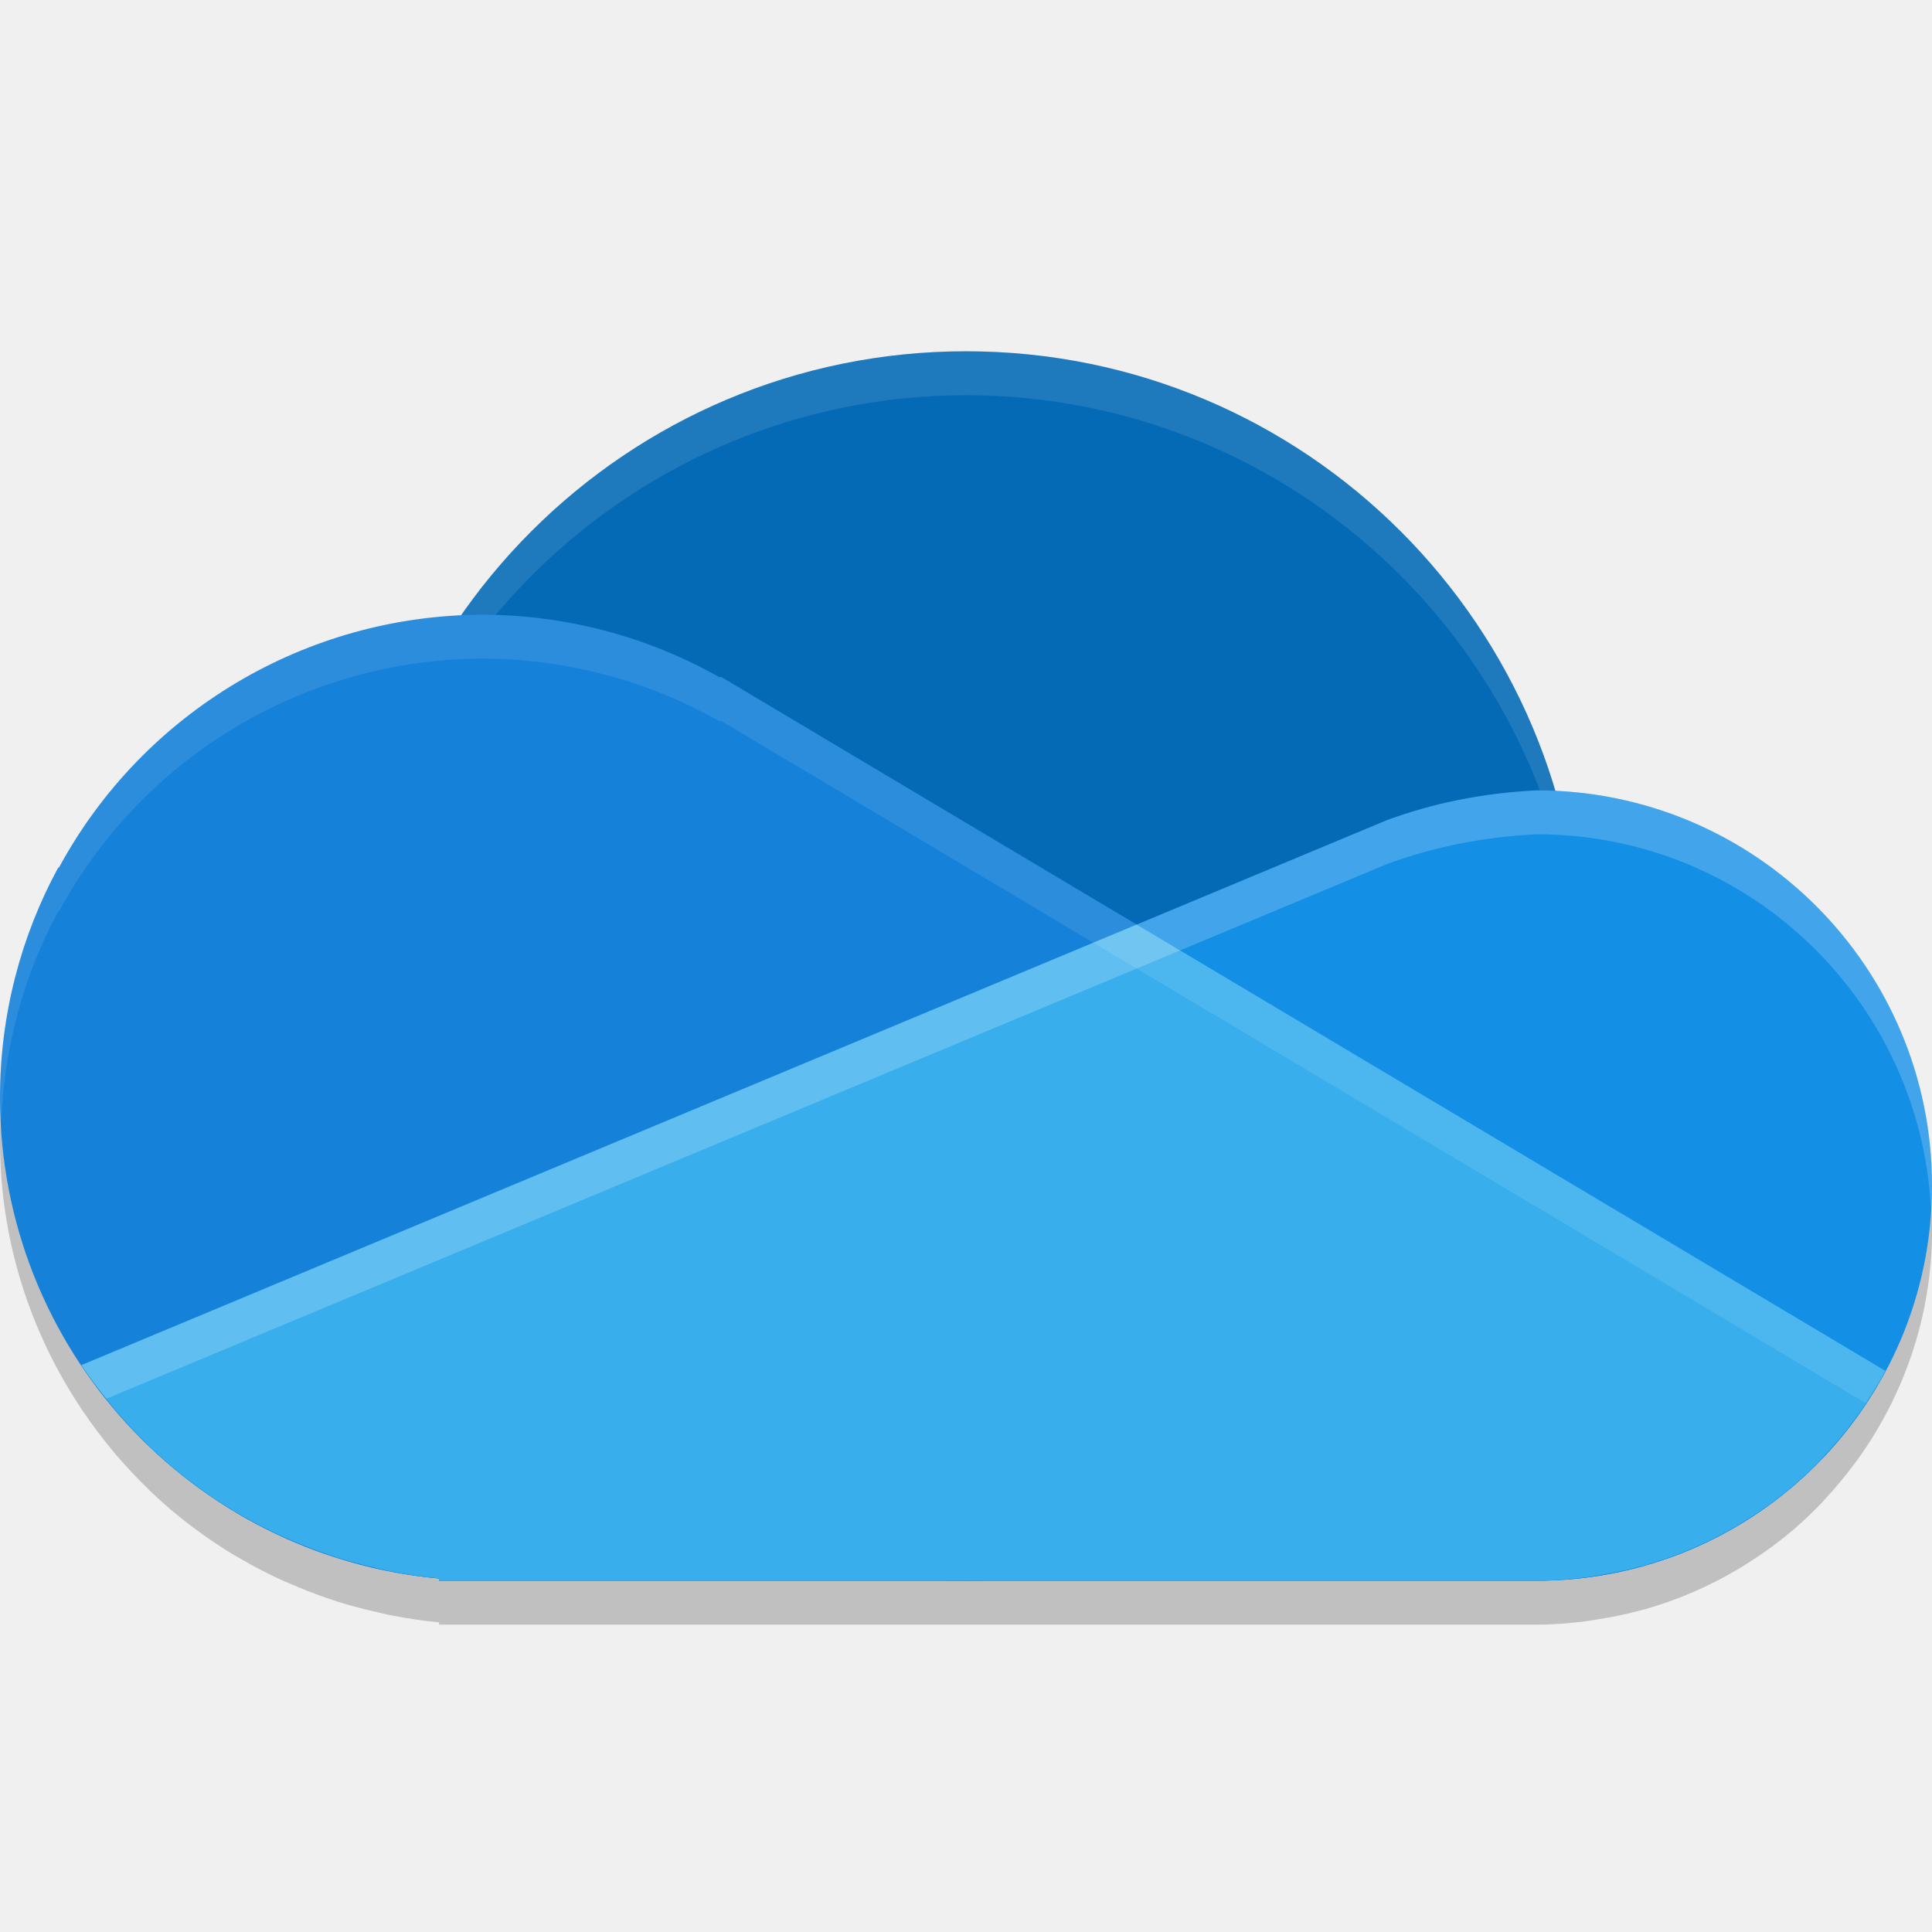
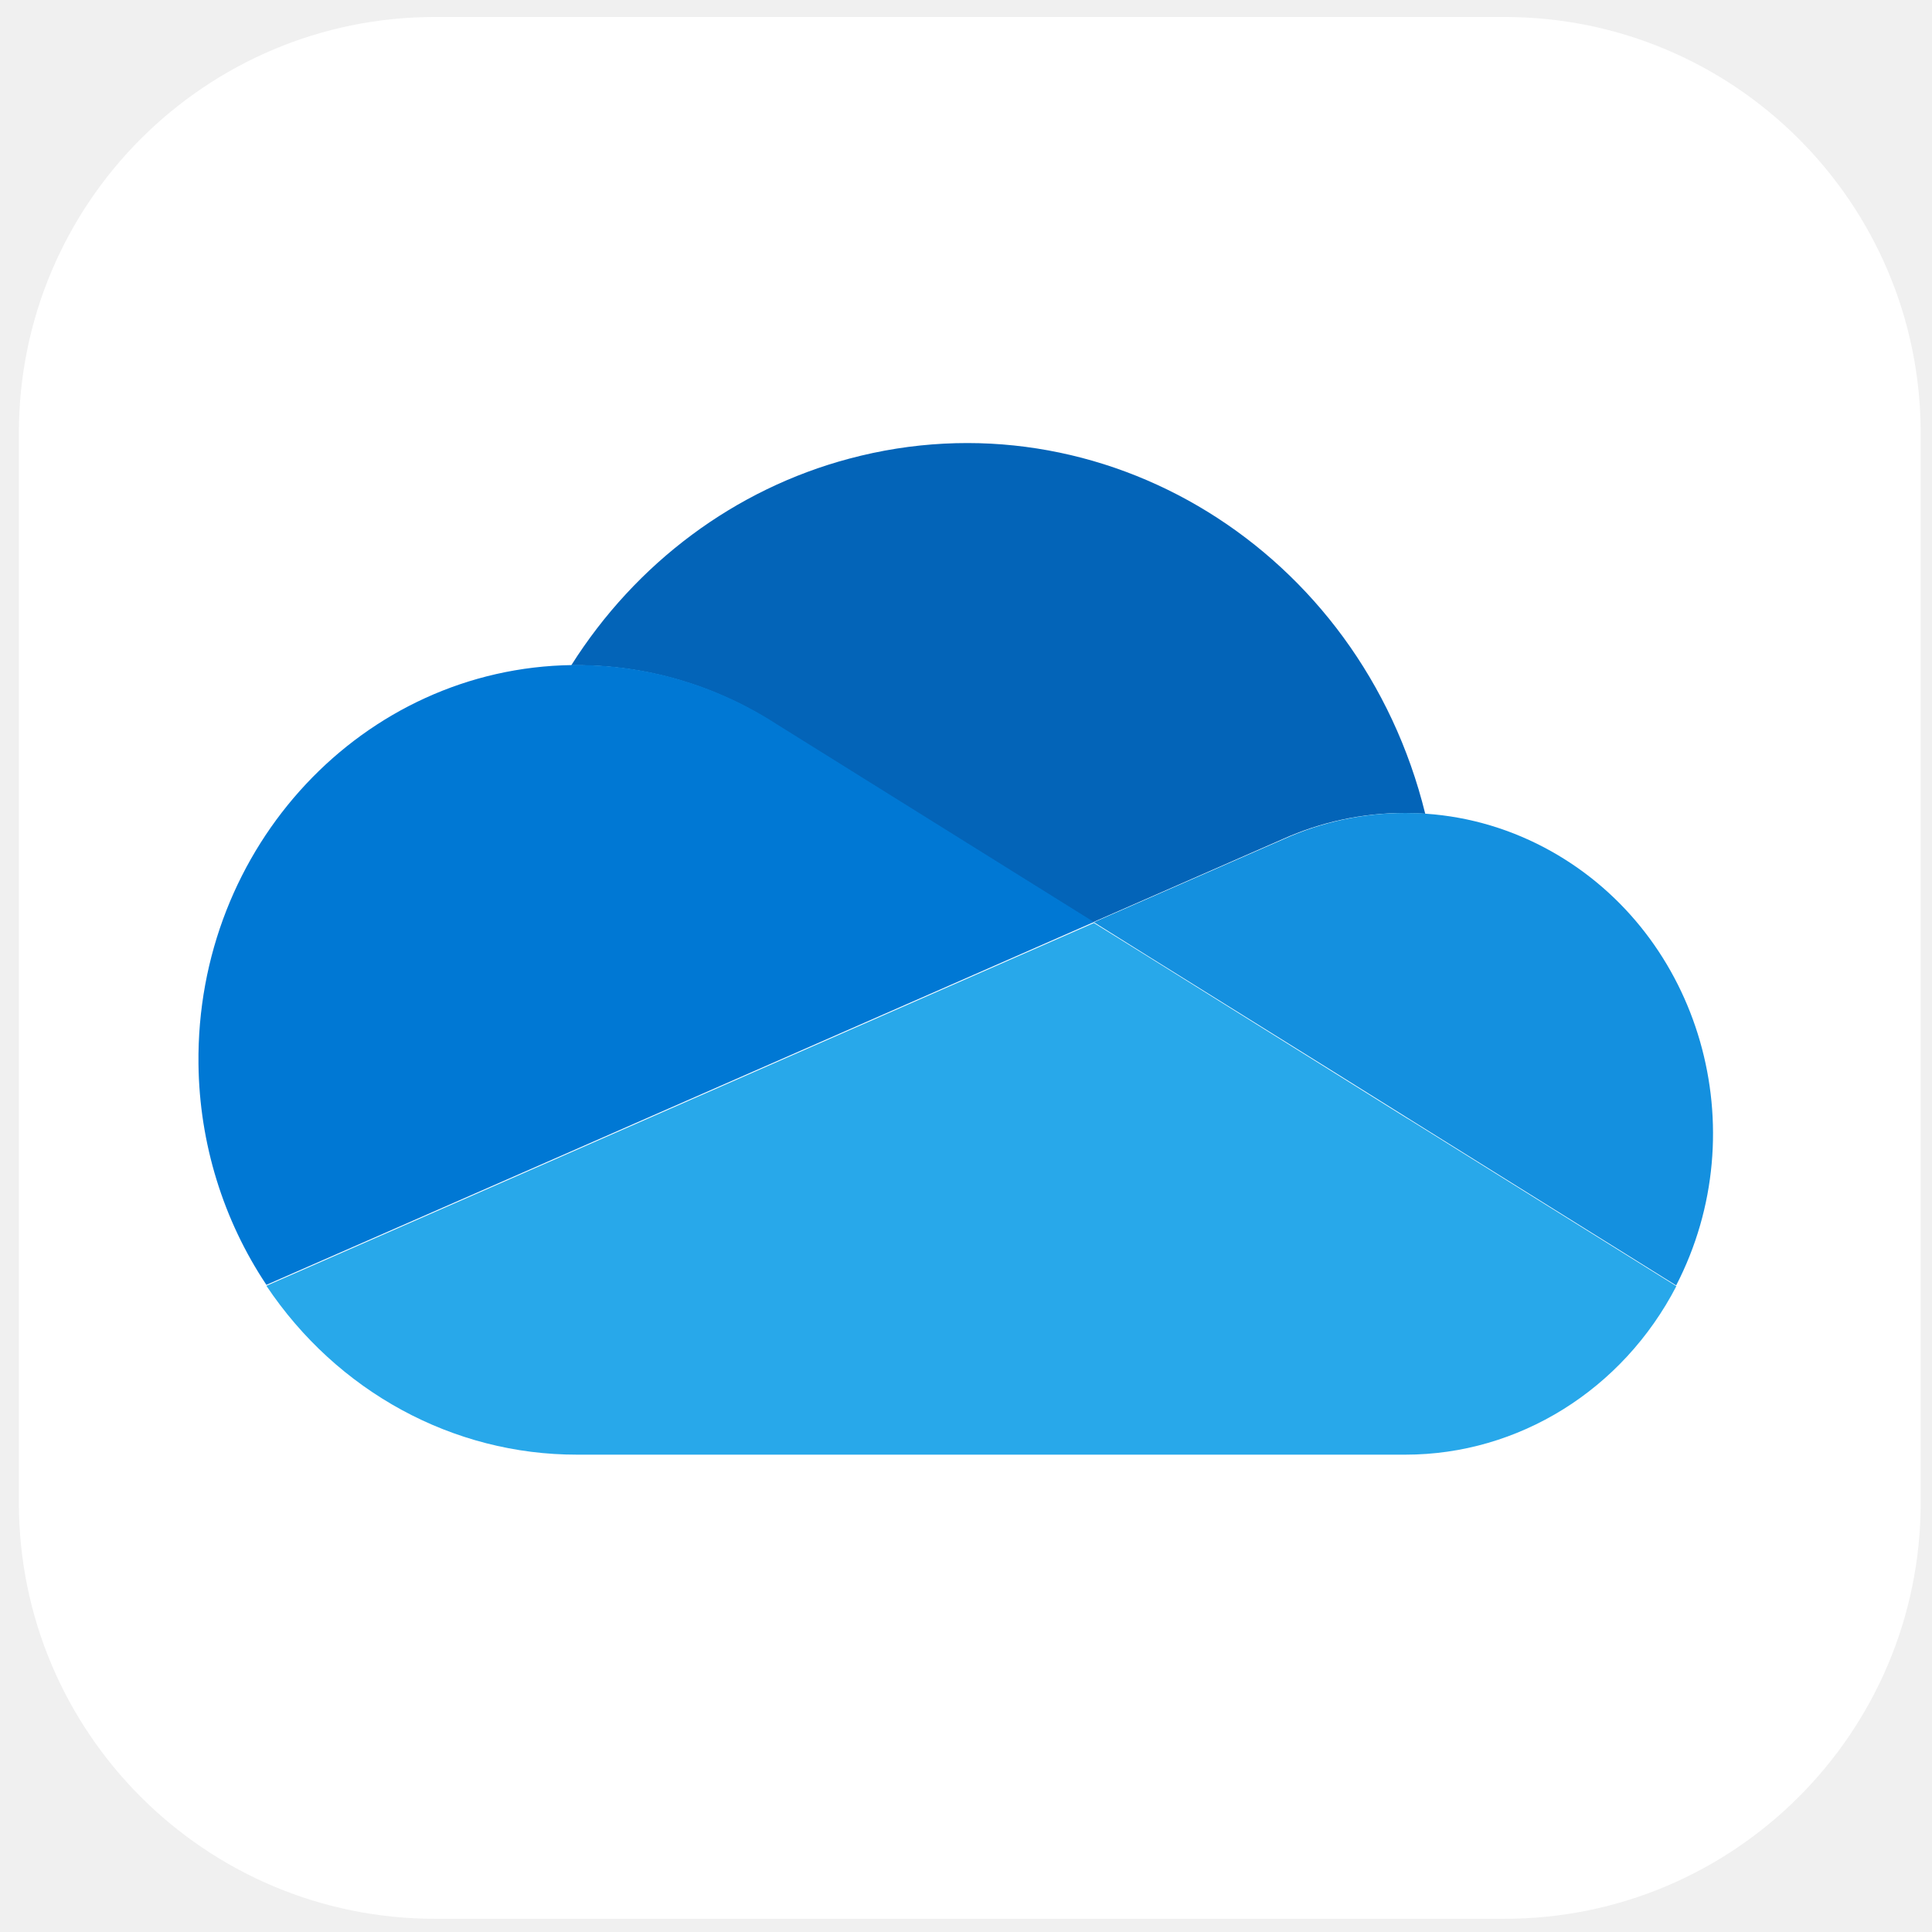
- <svg xmlns="http://www.w3.org/2000/svg" width="22" height="22" version="1.1">
-   <path style="opacity:0.2" d="M 11,4.5 A 7,7 0 0 0 5.249,7.513 5.5,5.5 0 0 0 0.672,10.378 l -0.01,0.003 C 0.24,11.159 0,12.052 0,13 c 5.5e-4,1.123 0.344,2.17 0.928,3.045 l -0.002,0.001 c 0.008,0.011 0.017,0.021 0.024,0.032 0.1,0.147 0.207,0.289 0.32,0.426 0.018,0.022 0.035,0.044 0.054,0.065 0.115,0.134 0.235,0.262 0.362,0.385 0.015,0.014 0.029,0.03 0.044,0.044 0.287,0.271 0.603,0.51 0.944,0.715 0.015,0.009 0.031,0.017 0.047,0.026 0.149,0.088 0.303,0.169 0.461,0.242 0.034,0.016 0.068,0.03 0.103,0.045 0.142,0.062 0.286,0.119 0.434,0.17 0.042,0.015 0.084,0.029 0.127,0.043 0.148,0.046 0.298,0.085 0.451,0.119 0.041,0.009 0.08,0.021 0.121,0.029 0.191,0.038 0.384,0.069 0.582,0.087 V 18.5 h 0.5 5.5 6.5 c 0.191,0 0.378,-0.016 0.563,-0.039 0.044,-0.006 0.087,-0.014 0.131,-0.021 0.156,-0.024 0.308,-0.055 0.458,-0.095 0.03,-0.008 0.059,-0.015 0.089,-0.023 0.366,-0.105 0.713,-0.255 1.034,-0.444 0.029,-0.017 0.057,-0.034 0.085,-0.052 0.151,-0.093 0.297,-0.194 0.436,-0.304 0.004,-0.004 0.009,-0.006 0.014,-0.01 0.001,-0.001 0.002,-0.003 0.004,-0.004 0.15,-0.12 0.291,-0.25 0.424,-0.388 0.017,-0.017 0.032,-0.036 0.048,-0.054 0.118,-0.127 0.229,-0.26 0.332,-0.399 0.014,-0.018 0.028,-0.036 0.041,-0.055 0.528,-0.737 0.842,-1.637 0.842,-2.613 0,-2.416 -1.905,-4.381 -4.294,-4.489 A 7,7 0 0 0 11,4.5 Z" />
-   <circle style="fill:#056ab6" cx="11" cy="11" r="7" />
-   <path style="opacity:0.1;fill:#ffffff" d="M 11,4 A 7,7 0 0 0 4,11 7,7 0 0 0 4.011,11.293 7,7 0 0 1 11,4.5 7,7 0 0 1 17.989,11.207 7,7 0 0 0 18,11 a 7,7 0 0 0 -7,-7 z" />
-   <path style="fill:#138fe6" d="M 17.5,9 C 16.863,9.032 16.31,9.15 15.79,9.34 l -10e-4,10e-4 c -1.667,0.695 -3.399,1.419 -4.903,2.047 l -9.96,4.158 c 0.921,1.384 2.419,2.276 4.074,2.429 V 18 h 0.5 12 c 2.485,0 4.5,-2.015 4.5,-4.5 0,-2.485 -2.015,-4.5 -4.5,-4.5 z" />
-   <path style="fill:#1581d9" d="M 5.5,7 A 5.5,5.5 0 0 0 0.672,9.878 l -0.01,0.003 C 0.24,10.659 1e-6,11.552 1e-6,12.5 c 0.001,2.843 2.169,5.216 5,5.475 V 18 h 0.5 12 c 1.663,-0.001 3.19,-0.92 3.971,-2.389 l -7.717,-4.6 -5.543,-3.304 -0.018,0.005 A 5.5,5.5 0 0 0 5.5,7 Z" />
-   <path style="fill:#38afec" d="m 12.943,10.528 c -0.69,0.288 -1.426,0.596 -2.058,0.859 l -9.958,4.157 c 0.007,0.011 0.015,0.022 0.022,0.033 0.1,0.148 0.208,0.29 0.32,0.426 0.018,0.022 0.035,0.044 0.054,0.065 0.115,0.135 0.236,0.263 0.362,0.385 0.015,0.014 0.029,0.03 0.044,0.044 0.289,0.272 0.606,0.512 0.944,0.715 0.015,0.009 0.031,0.017 0.047,0.026 0.15,0.088 0.304,0.169 0.461,0.242 0.034,0.016 0.068,0.03 0.103,0.045 0.142,0.063 0.287,0.119 0.434,0.17 0.042,0.014 0.084,0.03 0.127,0.043 0.148,0.047 0.299,0.085 0.451,0.119 0.041,0.009 0.08,0.021 0.121,0.029 0.192,0.039 0.385,0.069 0.582,0.087 V 18 h 0.5 12 c 0.19,-1.37e-4 0.378,-0.016 0.563,-0.039 0.044,-0.005 0.087,-0.014 0.131,-0.021 0.155,-0.024 0.308,-0.055 0.458,-0.095 0.03,-0.008 0.059,-0.015 0.089,-0.023 0.363,-0.105 0.711,-0.254 1.034,-0.444 0.029,-0.017 0.057,-0.034 0.085,-0.052 0.151,-0.093 0.297,-0.193 0.436,-0.304 0.004,-0.004 0.009,-0.006 0.014,-0.01 0.002,-0.001 0.002,-0.003 0.004,-0.004 0.149,-0.12 0.291,-0.249 0.424,-0.388 0.017,-0.017 0.031,-0.036 0.048,-0.054 0.118,-0.126 0.229,-0.259 0.332,-0.399 0.014,-0.018 0.028,-0.036 0.041,-0.055 0.114,-0.159 0.219,-0.326 0.312,-0.502 l -7.717,-4.6 z" />
-   <path style="opacity:0.2;fill:#ffffff" d="M 17.5,9 C 16.863,9.032 16.31,9.15 15.79,9.34 l -10e-4,10e-4 c -1.667,0.695 -3.399,1.419 -4.903,2.047 l -9.96,4.158 c 0.089,0.133 0.187,0.257 0.286,0.381 l 9.674,-4.039 c 1.505,-0.628 3.237,-1.352 4.903,-2.047 l 10e-4,-0.001 C 16.31,9.65 16.863,9.532 17.5,9.5 c 2.401,0 4.357,1.882 4.487,4.25 0.005,-0.083 0.013,-0.166 0.013,-0.25 0,-2.485 -2.015,-4.5 -4.5,-4.5 z" />
-   <path style="opacity:0.1;fill:#ffffff" d="M 5.5,7 A 5.5,5.5 0 0 0 0.672,9.878 l -0.01,0.003 C 0.24,10.659 1e-6,11.552 1e-6,12.5 c 4.53e-5,0.095 0.009,0.189 0.014,0.283 0.034,-0.866 0.259,-1.684 0.648,-2.402 l 0.01,-0.003 A 5.5,5.5 0 0 1 5.5,7.5 5.5,5.5 0 0 1 8.193,8.213 l 0.018,-0.005 5.543,3.304 7.49,4.465 c 0.079,-0.119 0.159,-0.237 0.227,-0.365 L 13.754,11.012 8.211,7.708 8.193,7.713 A 5.5,5.5 0 0 0 5.5,7 Z" />
+ <svg xmlns="http://www.w3.org/2000/svg" id="_图层_1" data-name="图层_1" version="1.1" viewBox="0 0 1024 1024" width="22" height="22">
+   <defs>
+     <style>
+       .st0 {
+         fill: #1490df;
+       }
+ 
+       .st1 {
+         fill: #fff;
+       }
+ 
+       .st2 {
+         fill: #28a8ea;
+       }
+ 
+       .st3 {
+         fill: #0364b8;
+       }
+ 
+       .st4 {
+         fill: #0078d4;
+       }
+     </style>
+   </defs>
+   <rect class="st1" x="10" y="9" width="1008" height="1008" rx="220.6" ry="220.6" />
+   <g>
+     <path class="st3" d="M410.8,383.7h0s168.5,105.1,168.5,105.1l100.4-44c20.4-9.2,42.4-13.9,64.7-13.9,3.7,0,7.4.2,11,.4-34.4-139.8-171.1-224.1-305.3-188.2-60.5,16.1-113,55.2-147.3,109.5h2.6c37.2-.1,73.8,10.7,105.4,31.1h0Z" />
+     <path class="st4" d="M411.3,383.6c-31.7-20.4-68.2-31.2-105.4-31.1h-2.6c-110.8,1.5-199.5,96.2-198.1,211.6.5,41.8,13.1,82.6,36,116.9l148.6-65.1,66.1-29,147.1-64.5,76.8-33.7-168.5-105.1Z" />
+     <path class="st0" d="M755.9,431.3c-3.7-.3-7.3-.4-11-.4-22.2,0-44.2,4.7-64.6,13.9l-100.5,44,29.1,18.2,95.5,59.5,41.6,26,142.4,88.8c42.7-82.6,13.1-185.6-66.2-230.1-20.5-11.5-43.1-18.3-66.3-19.9h0Z" />
+     <path class="st2" d="M746,592.9l-41.6-26-95.5-59.6-29.1-18.1-76.8,33.7-147.1,64.5-66.1,29-148.6,65.1c37.5,56.1,99,89.6,164.7,89.5h439c60,0,115.1-34.3,143.6-89.3l-142.4-88.8Z" />
+   </g>
</svg>
